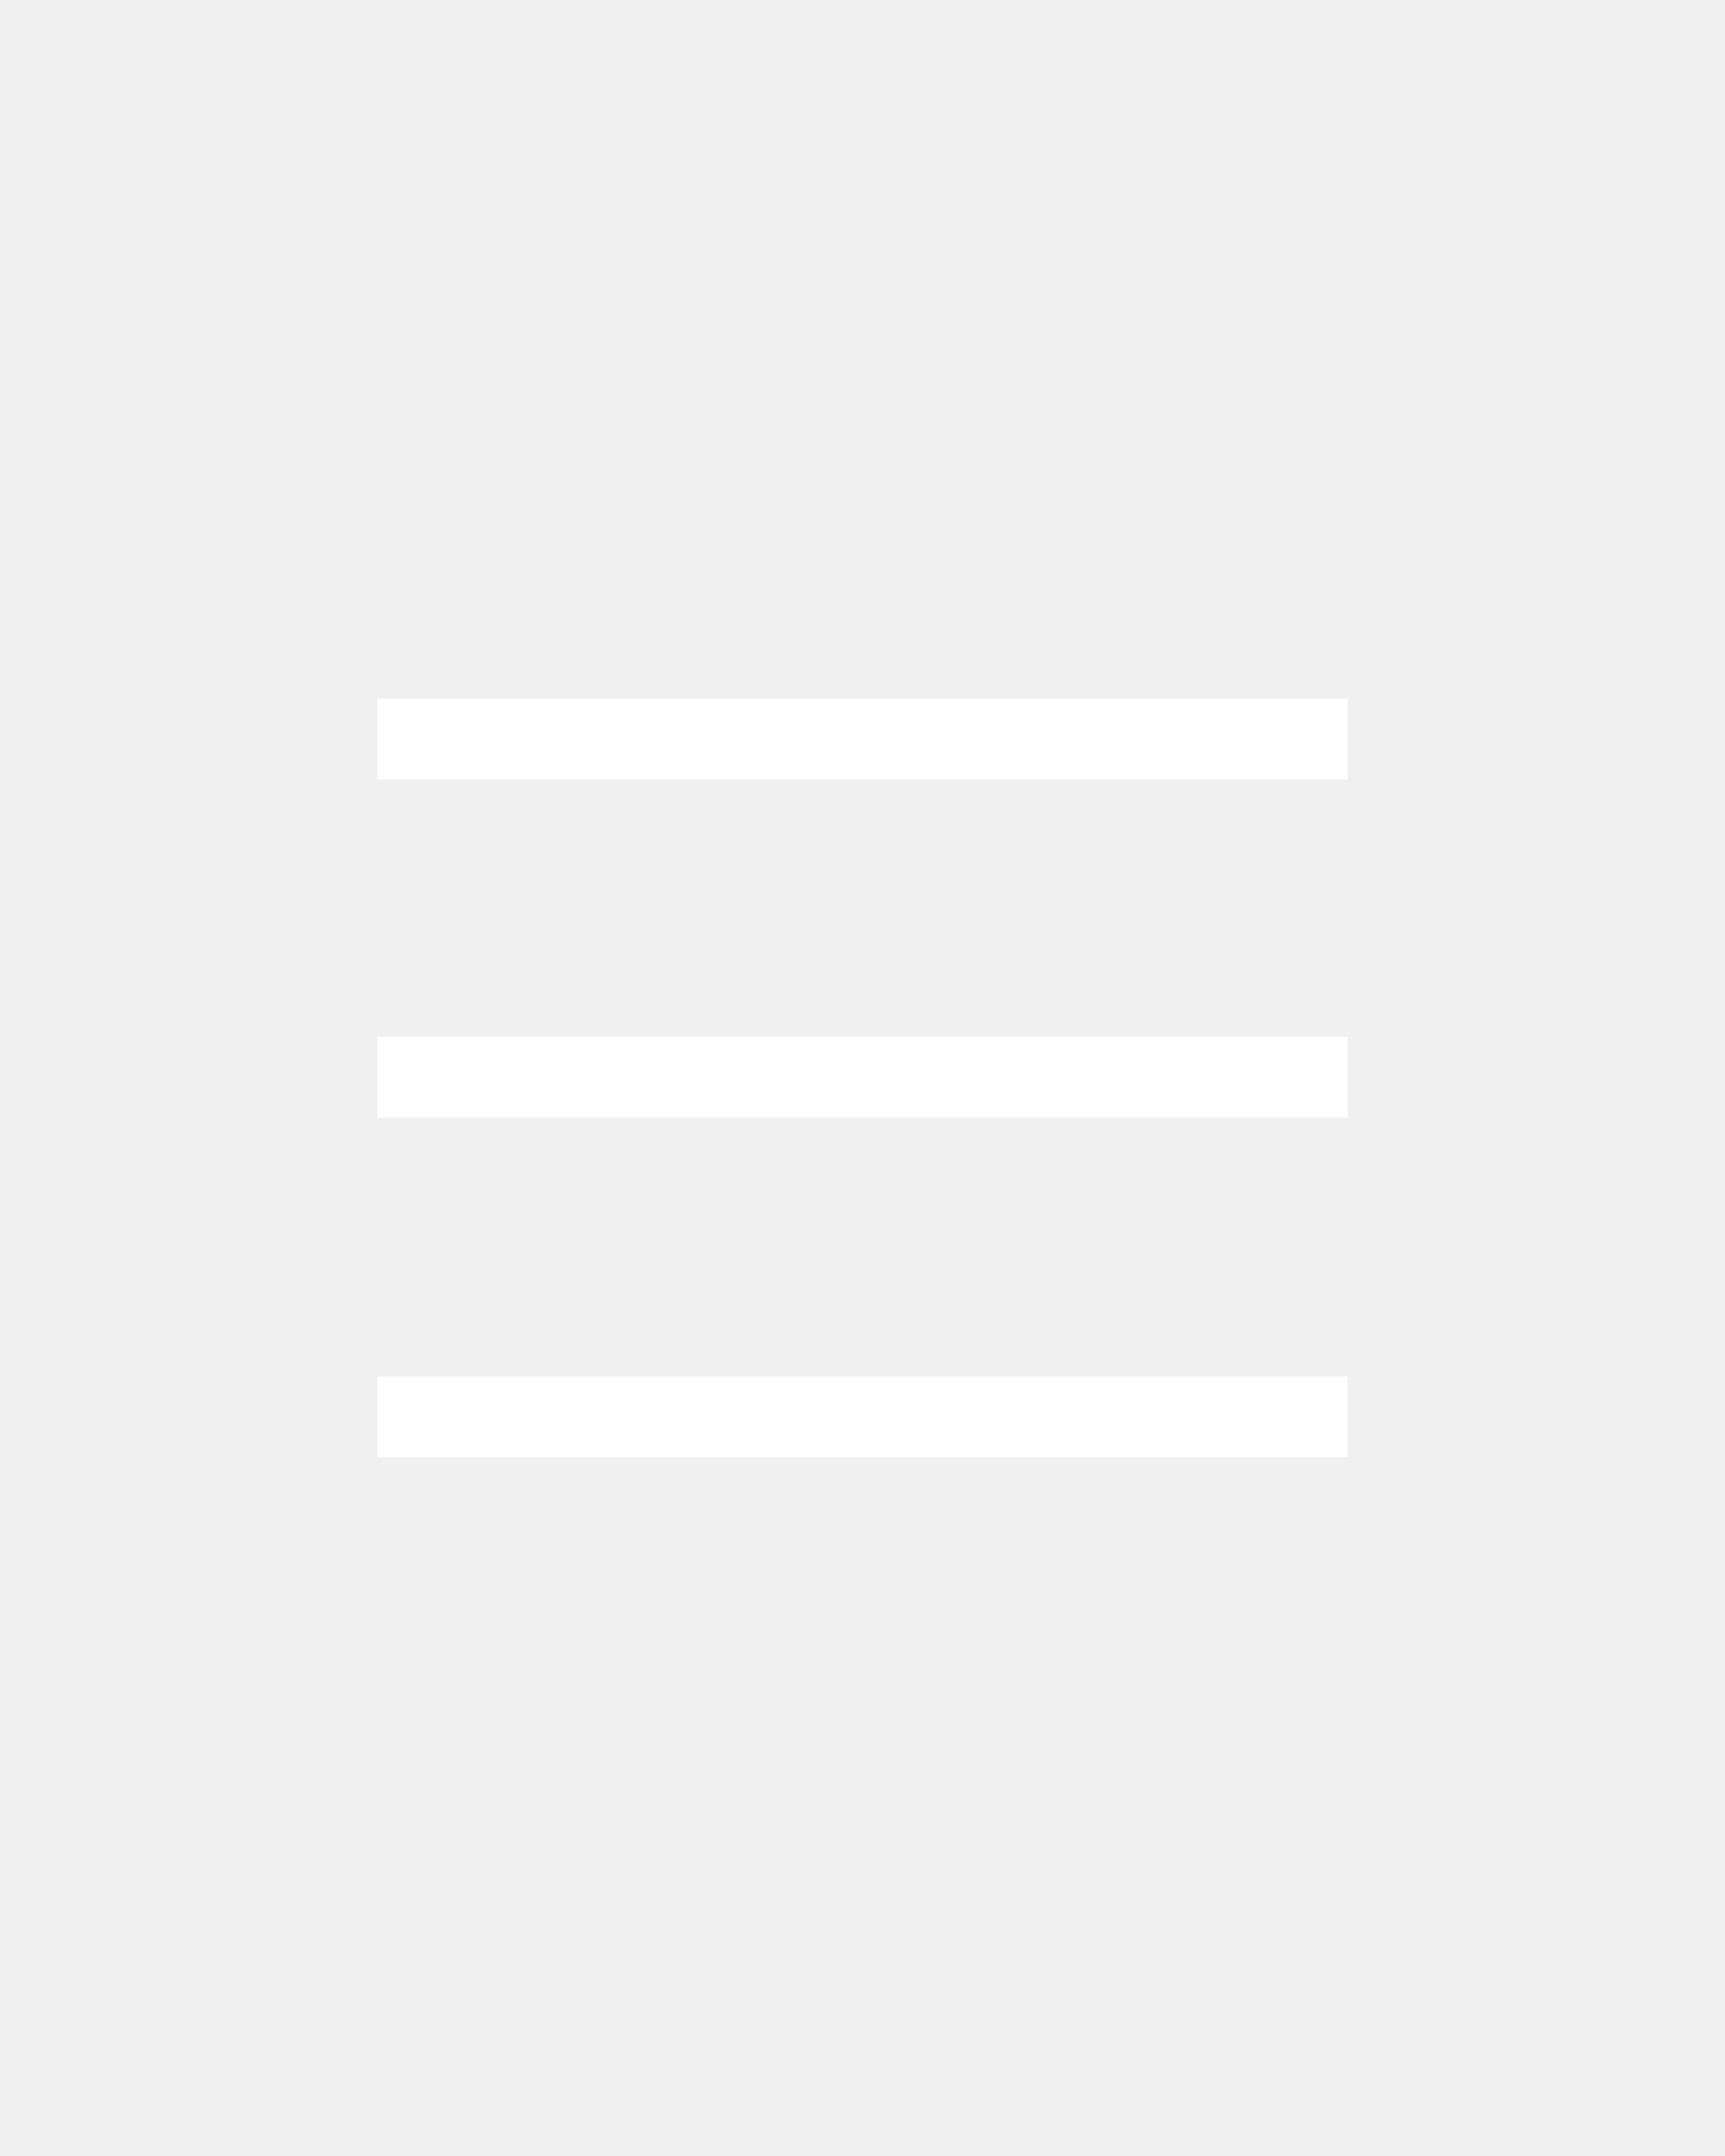
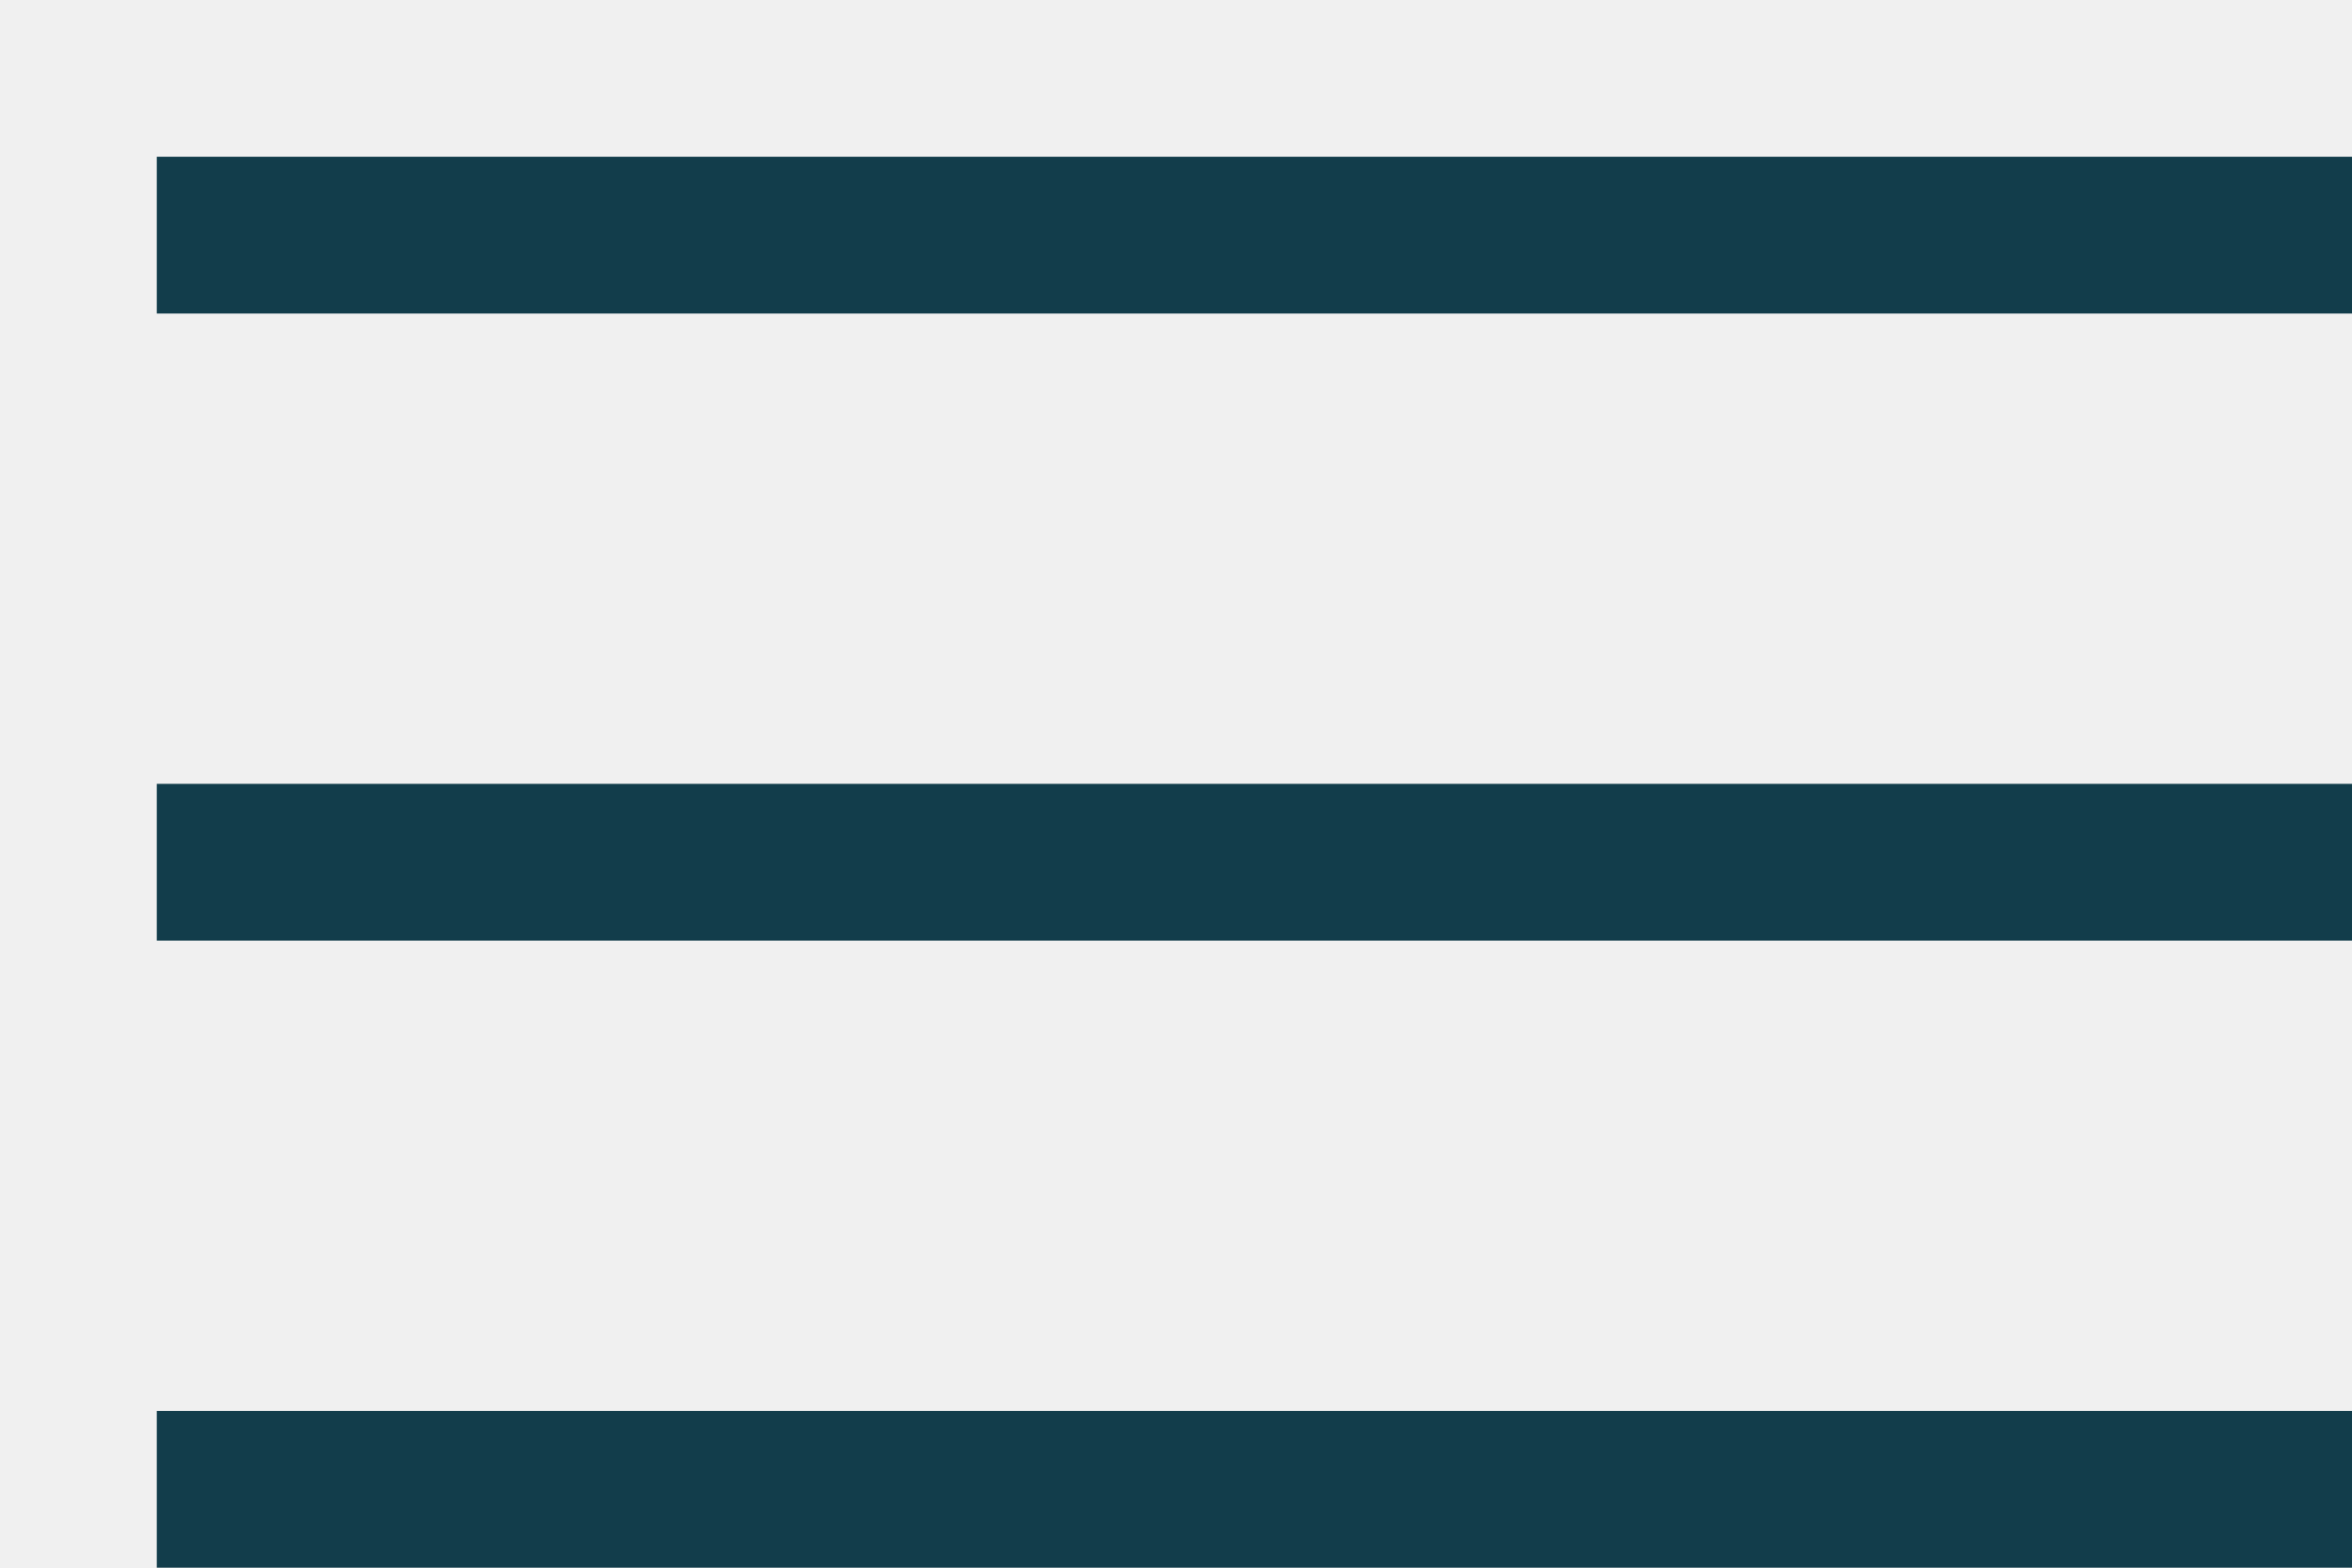
- <svg xmlns="http://www.w3.org/2000/svg" width="32" height="40" viewBox="0 0 32 40" fill="none">
-   <path d="M7 12.962H25V14.462H7V12.962Z" fill="#fff" />
-   <rect x="7" y="19.237" width="18" height="1.5" fill="#fff" />
-   <rect x="7" y="25.537" width="18" height="1.5" fill="#fff" />
+ <svg xmlns="http://www.w3.org/2000/svg" width="30" height="20" viewBox="0 0 30 20" fill="none">
+   <rect x="2" y="2" width="28" height="2" fill="#123D4B" />
+   <rect x="2" y="10" width="28" height="2" fill="#123D4B" />
+   <rect x="2" y="18" width="28" height="2" fill="#123D4B" />
</svg>
